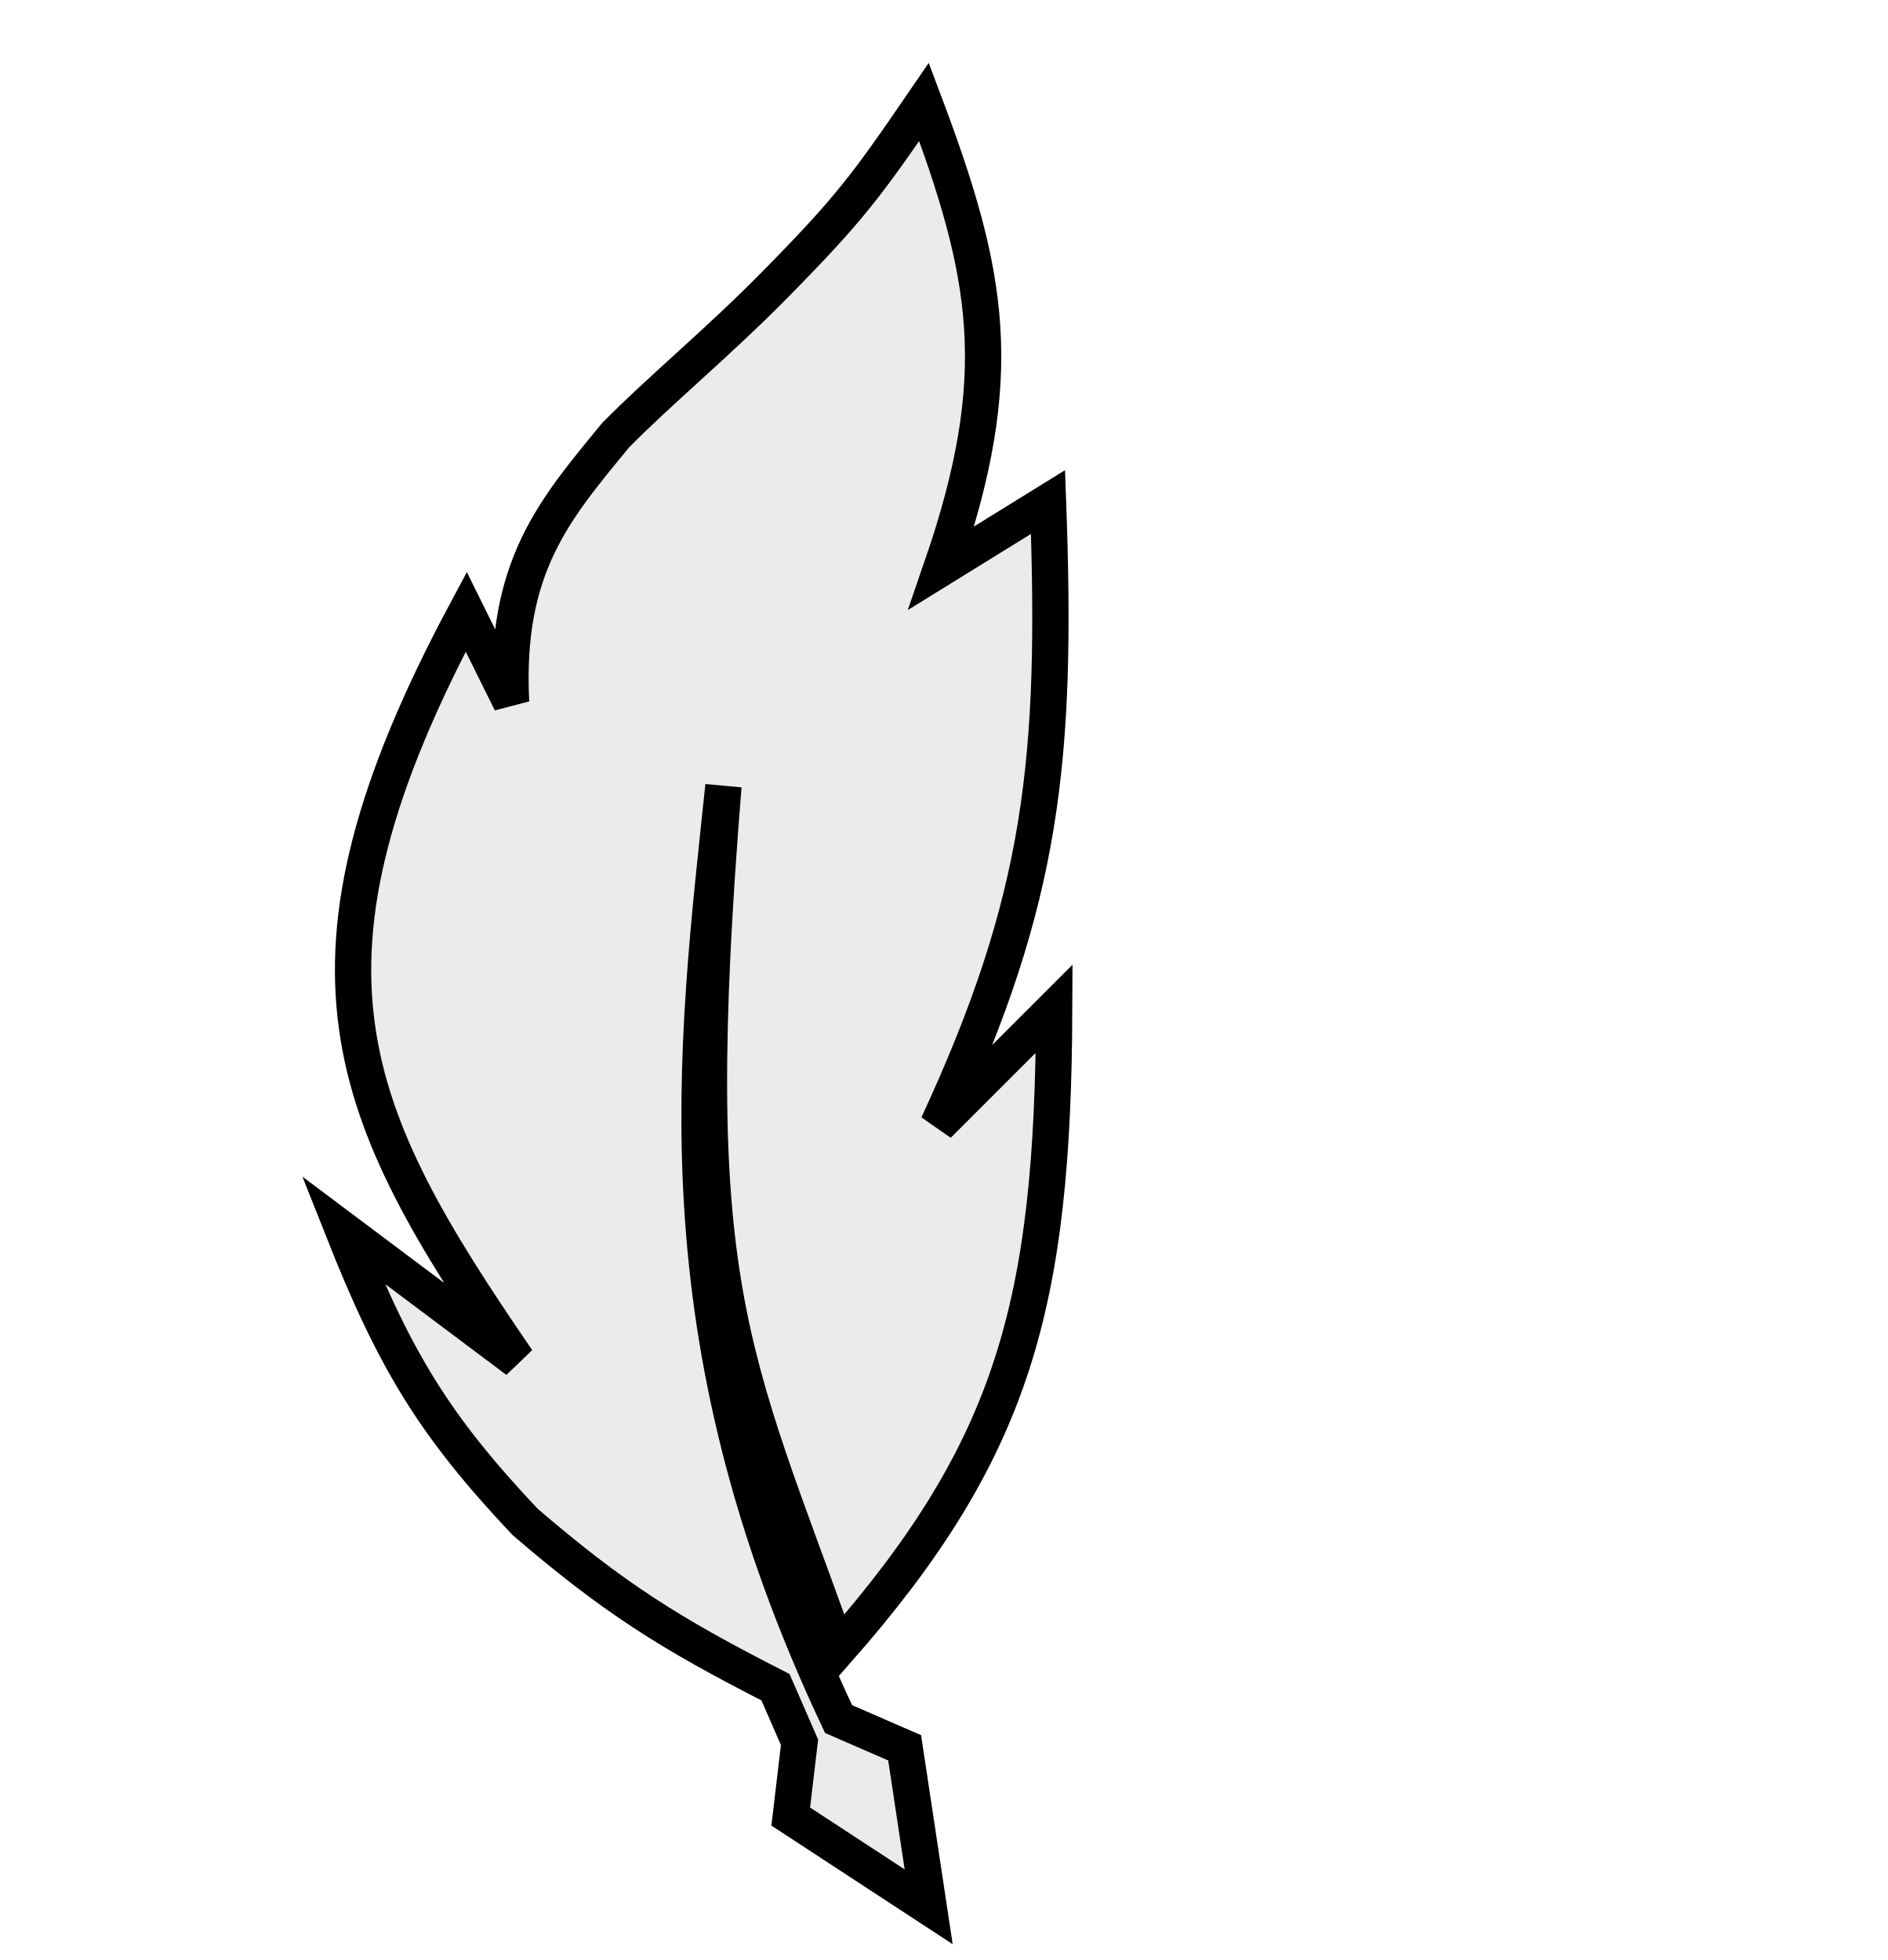
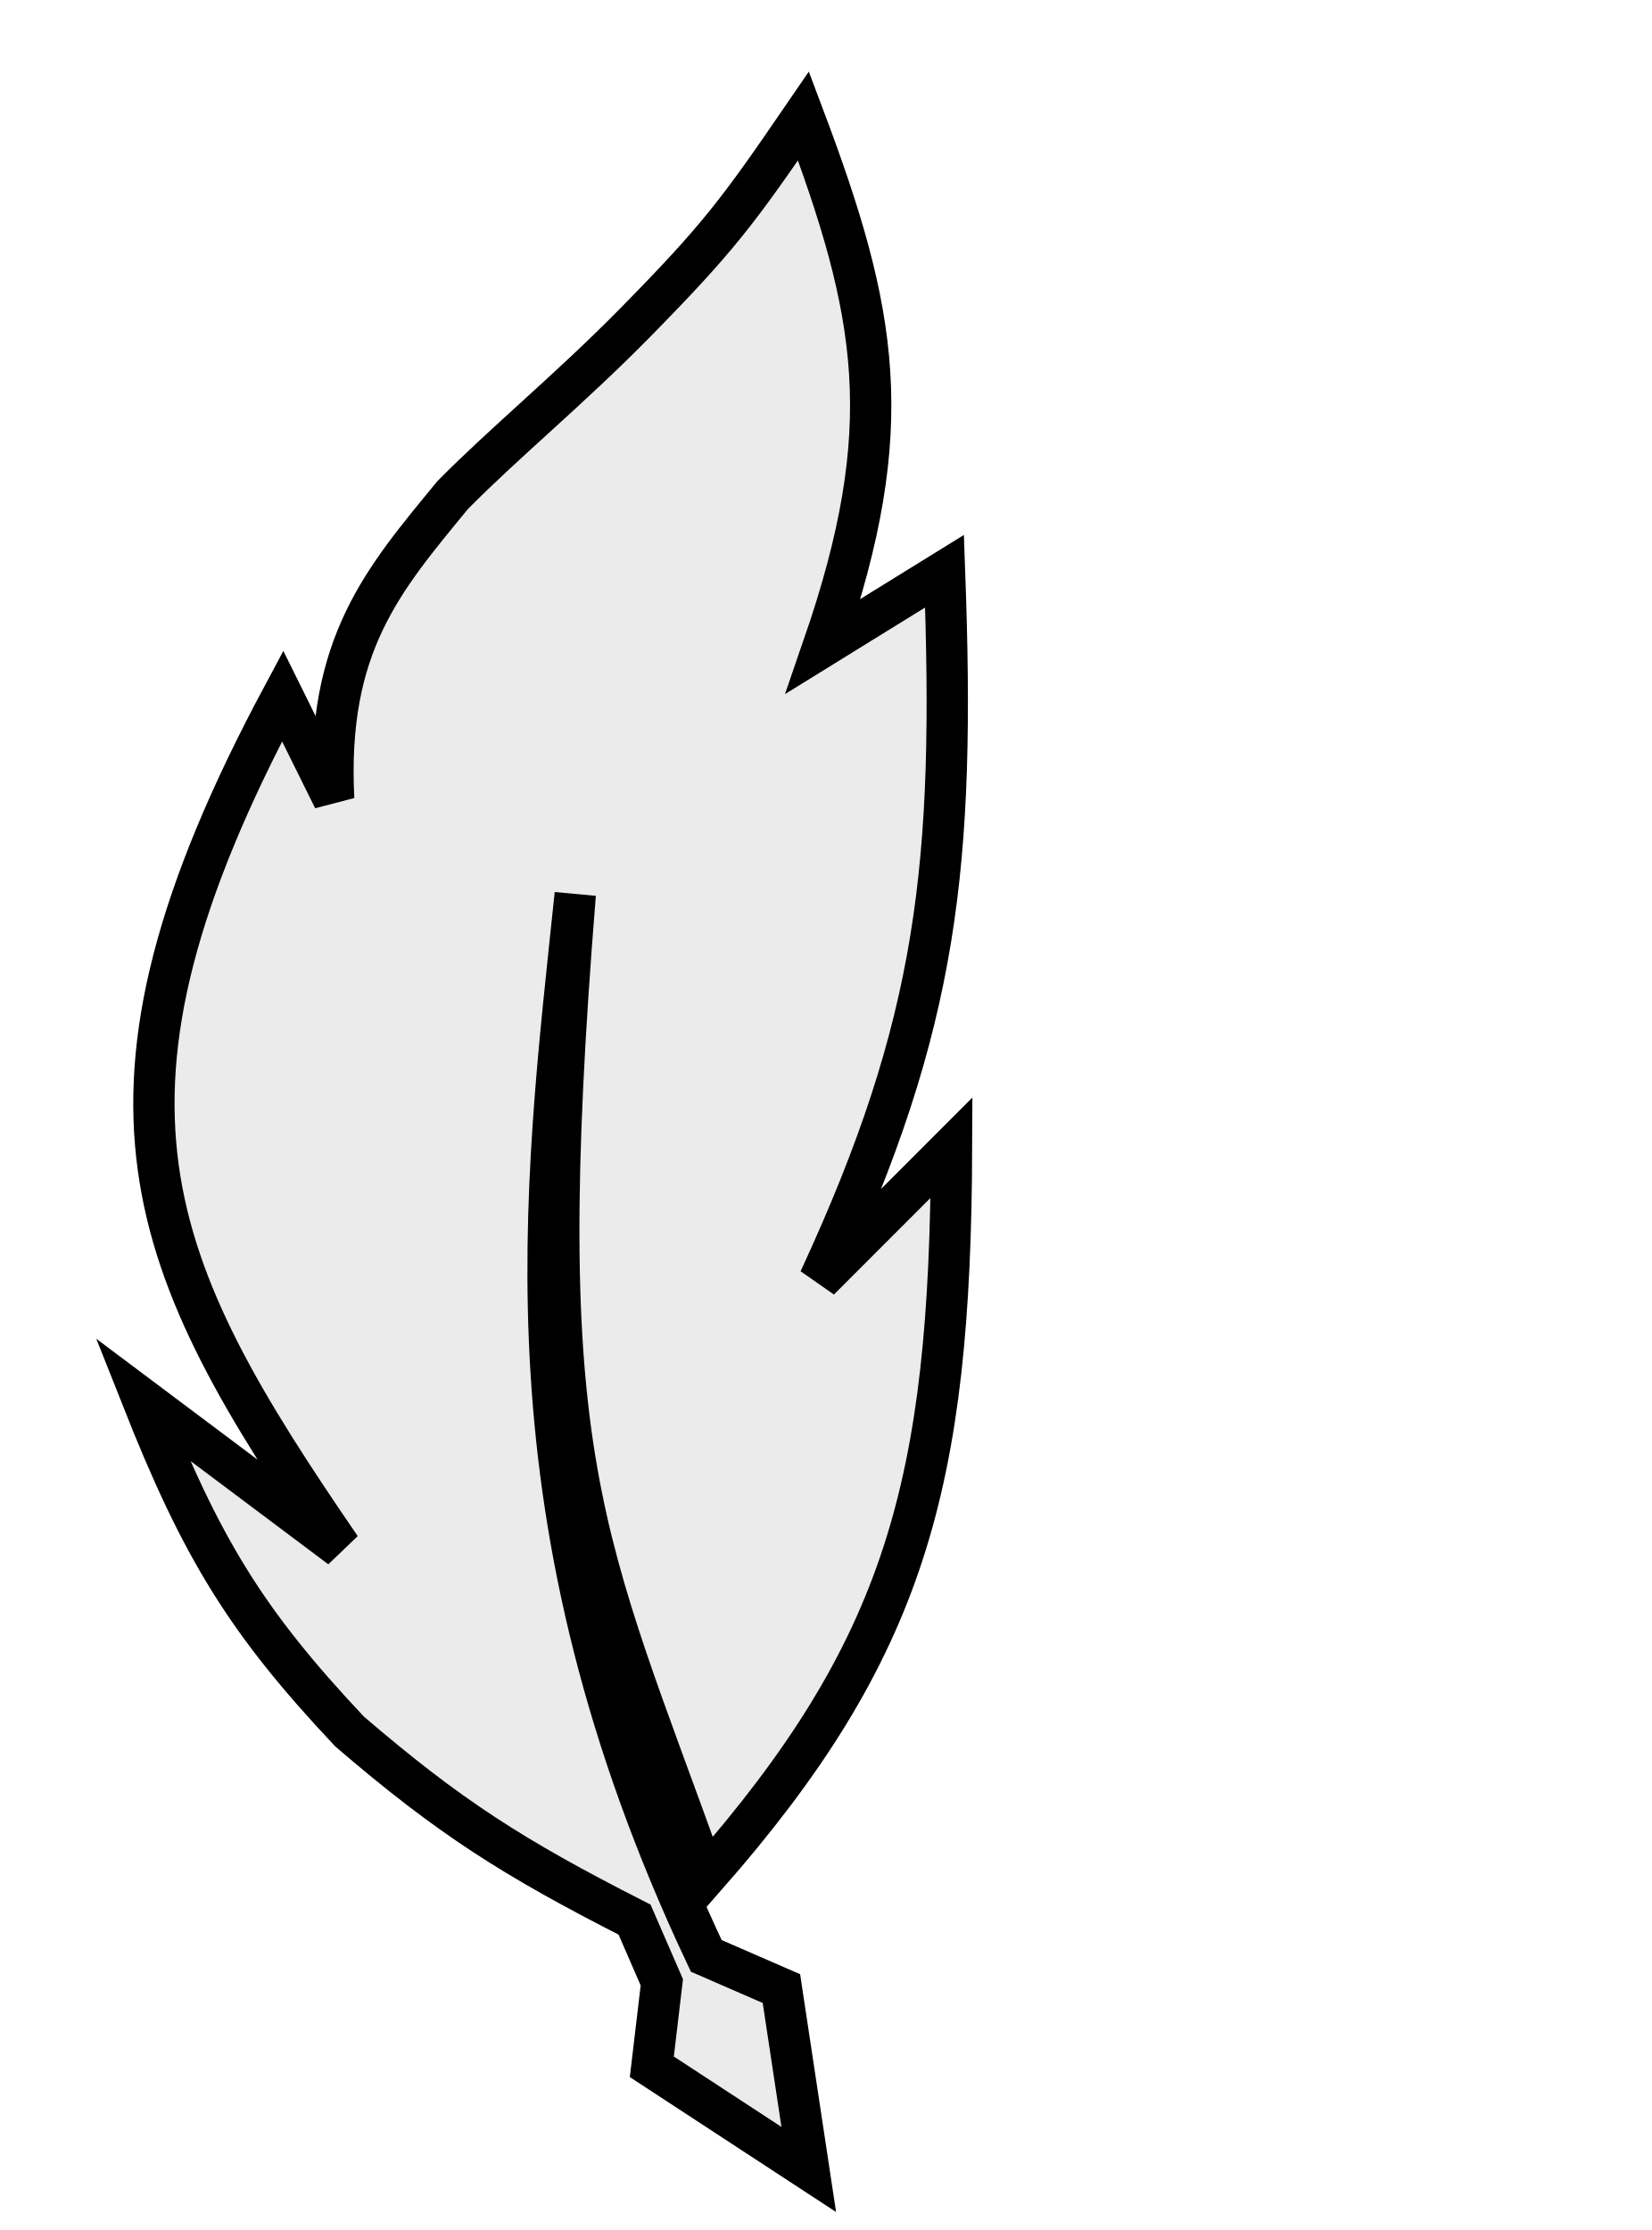
- <svg xmlns="http://www.w3.org/2000/svg" width="26" height="27" viewBox="0 0 26 27" fill="none">
-   <path d="M7.125 18.74L4.724 16.94C5.436 18.737 5.973 19.628 7.233 20.965C8.438 21.999 9.202 22.488 10.682 23.242L11.013 24.001L10.892 25.024L12.792 26.267L12.461 24.077L11.551 23.681C9.042 18.364 9.583 14.477 9.965 10.826C9.407 17.733 10.048 18.559 11.54 22.727C13.966 19.966 14.506 17.971 14.521 13.895L12.919 15.497C14.366 12.375 14.565 10.461 14.436 6.916L12.969 7.823C13.884 5.17 13.629 3.794 12.728 1.404C11.931 2.568 11.696 2.884 10.678 3.918C9.889 4.72 9.105 5.361 8.48 5.995C7.642 7.016 6.945 7.806 7.04 9.675L6.422 8.427C3.809 13.307 4.783 15.323 7.125 18.74Z" fill="#D9D9D9" fill-opacity="0.5" stroke="black" stroke-width="0.5" />
+ <svg xmlns="http://www.w3.org/2000/svg" width="20" height="27" viewBox="0 0 20 27" fill="none">
+   <path d="M4.125 18.74L1.724 16.94C2.436 18.737 2.973 19.628 4.233 20.965C5.438 21.999 6.202 22.488 7.683 23.242L8.013 24.001L7.892 25.024L9.792 26.267L9.461 24.077L8.551 23.681C6.042 18.364 6.583 14.477 6.965 10.826C6.407 17.733 7.048 18.559 8.54 22.727C10.966 19.966 11.506 17.971 11.521 13.895L9.92 15.497C11.366 12.375 11.565 10.461 11.436 6.916L9.969 7.823C10.884 5.17 10.629 3.794 9.728 1.404C8.931 2.568 8.696 2.884 7.679 3.918C6.889 4.72 6.105 5.361 5.48 5.995C4.642 7.016 3.945 7.806 4.04 9.675L3.422 8.427C0.809 13.307 1.783 15.323 4.125 18.74Z" fill="#D9D9D9" fill-opacity="0.5" stroke="black" stroke-width="0.5" />
</svg>
